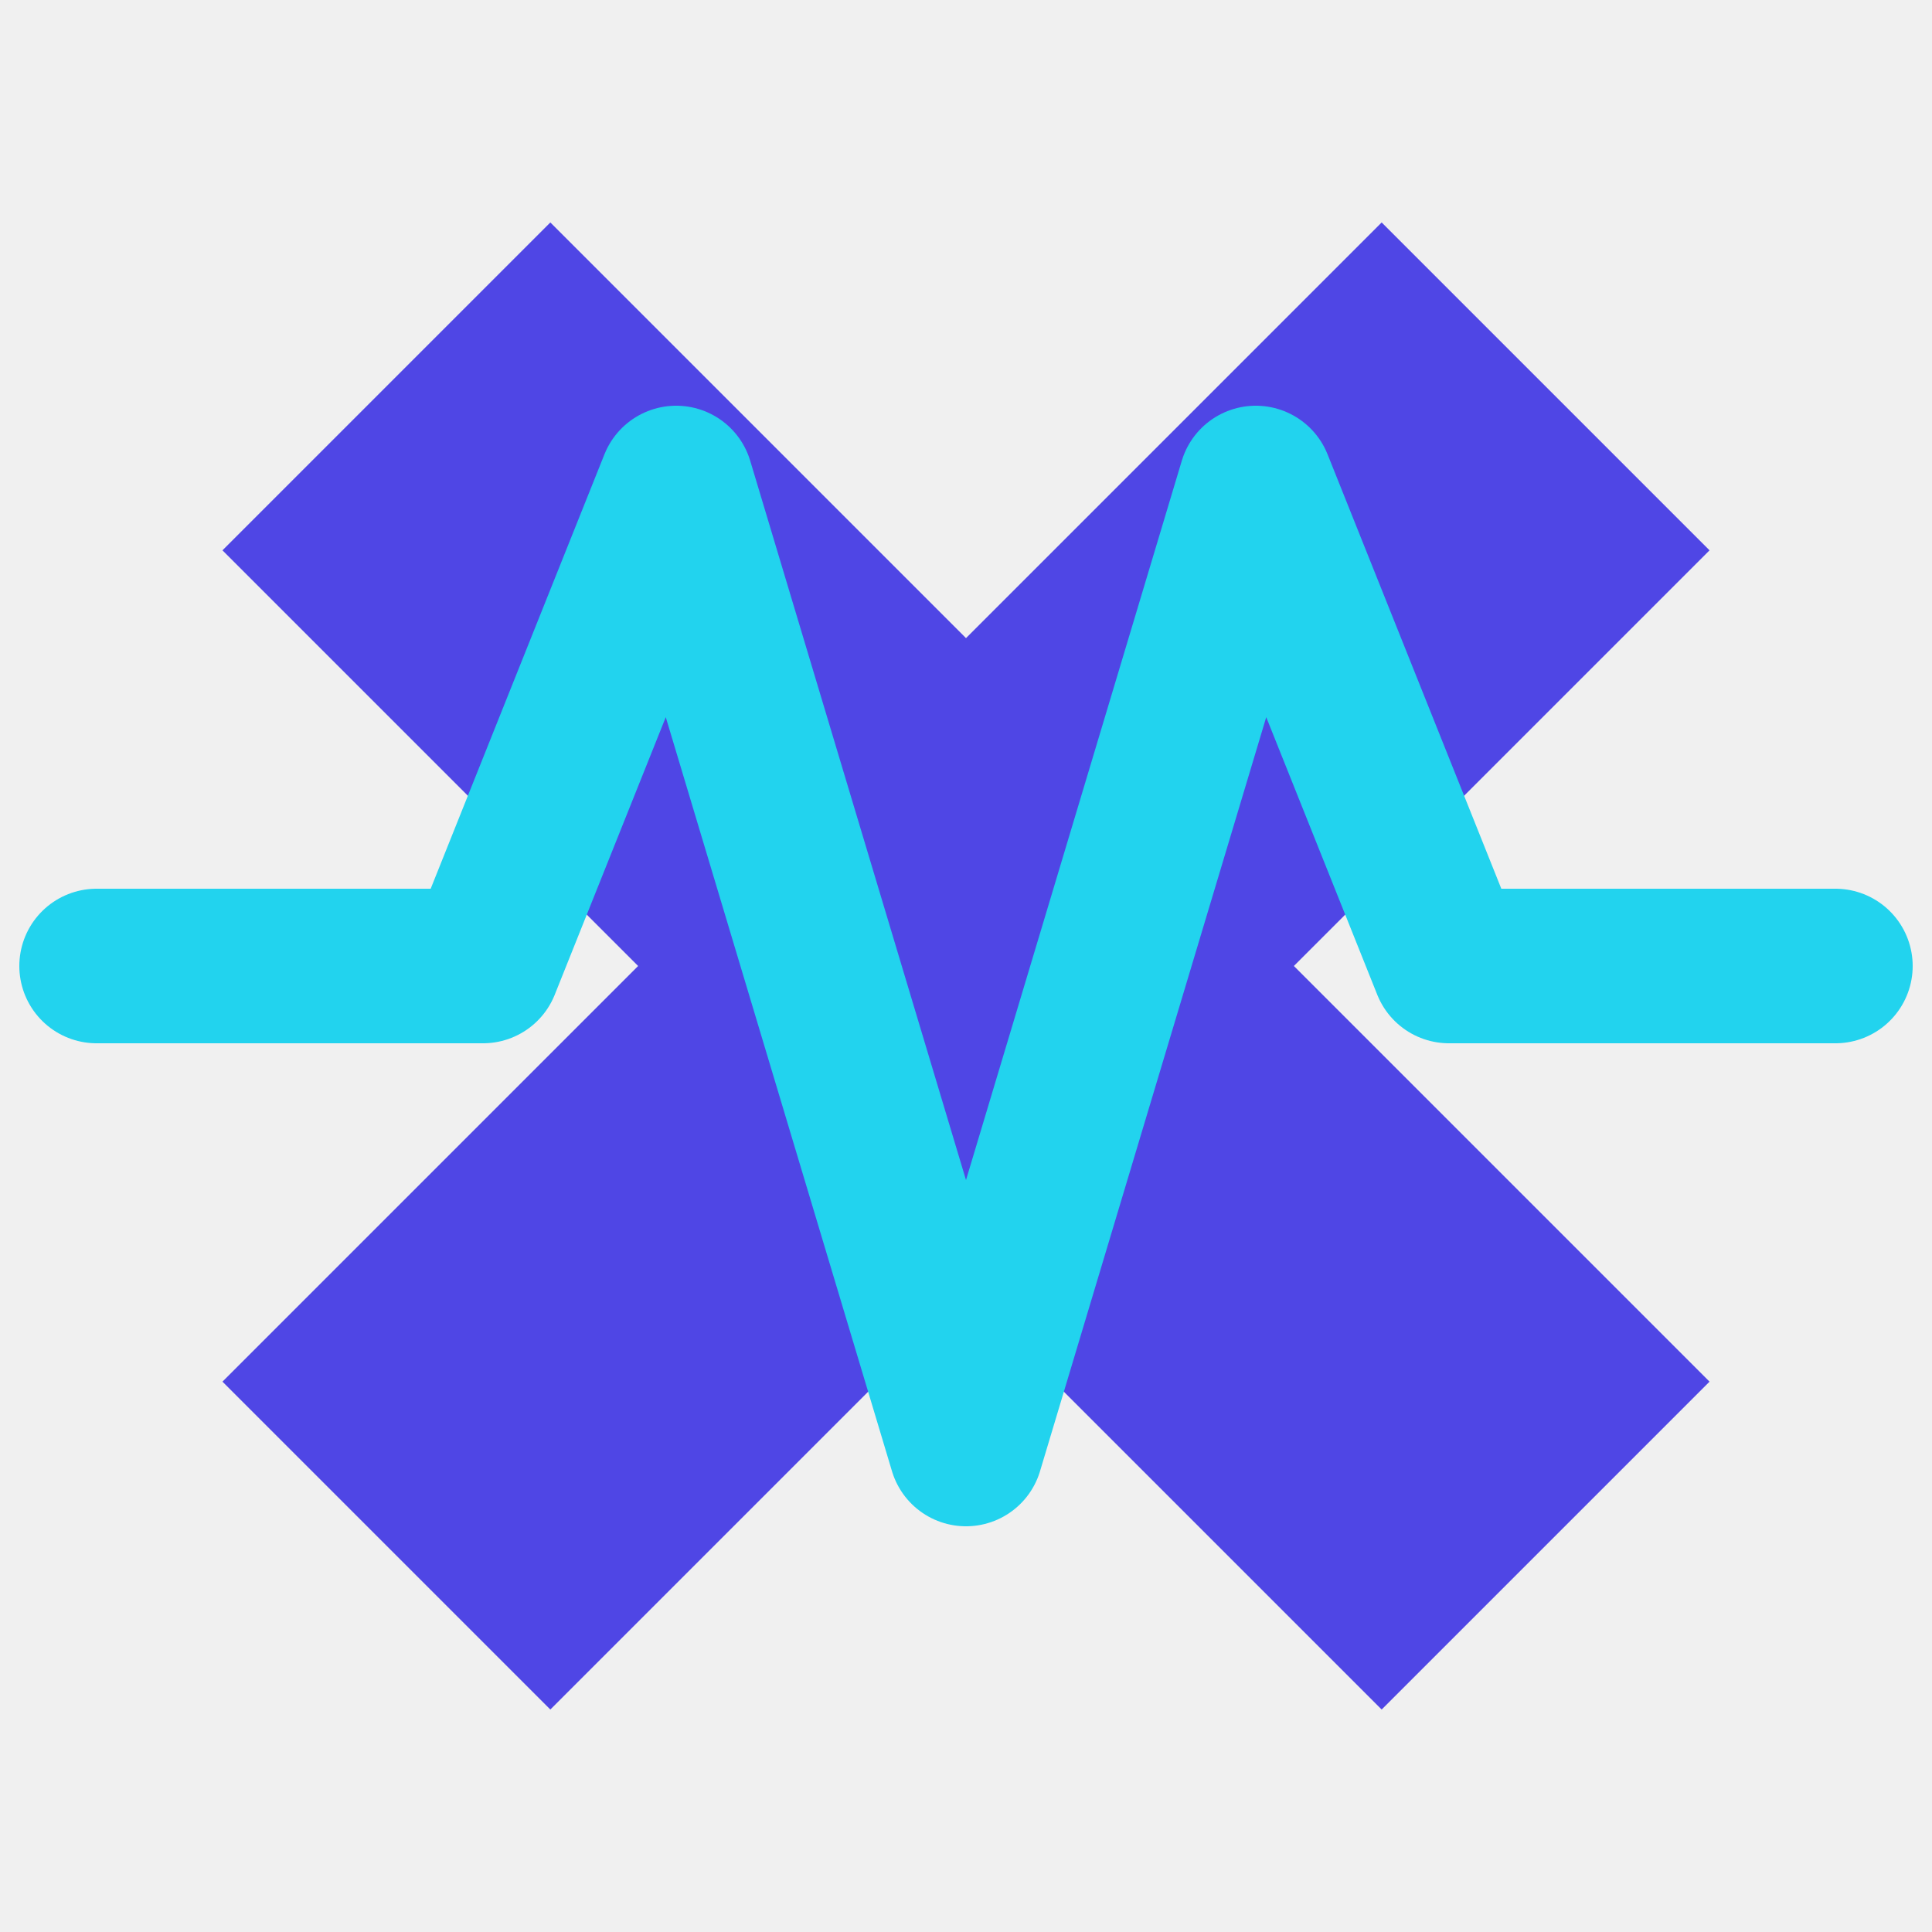
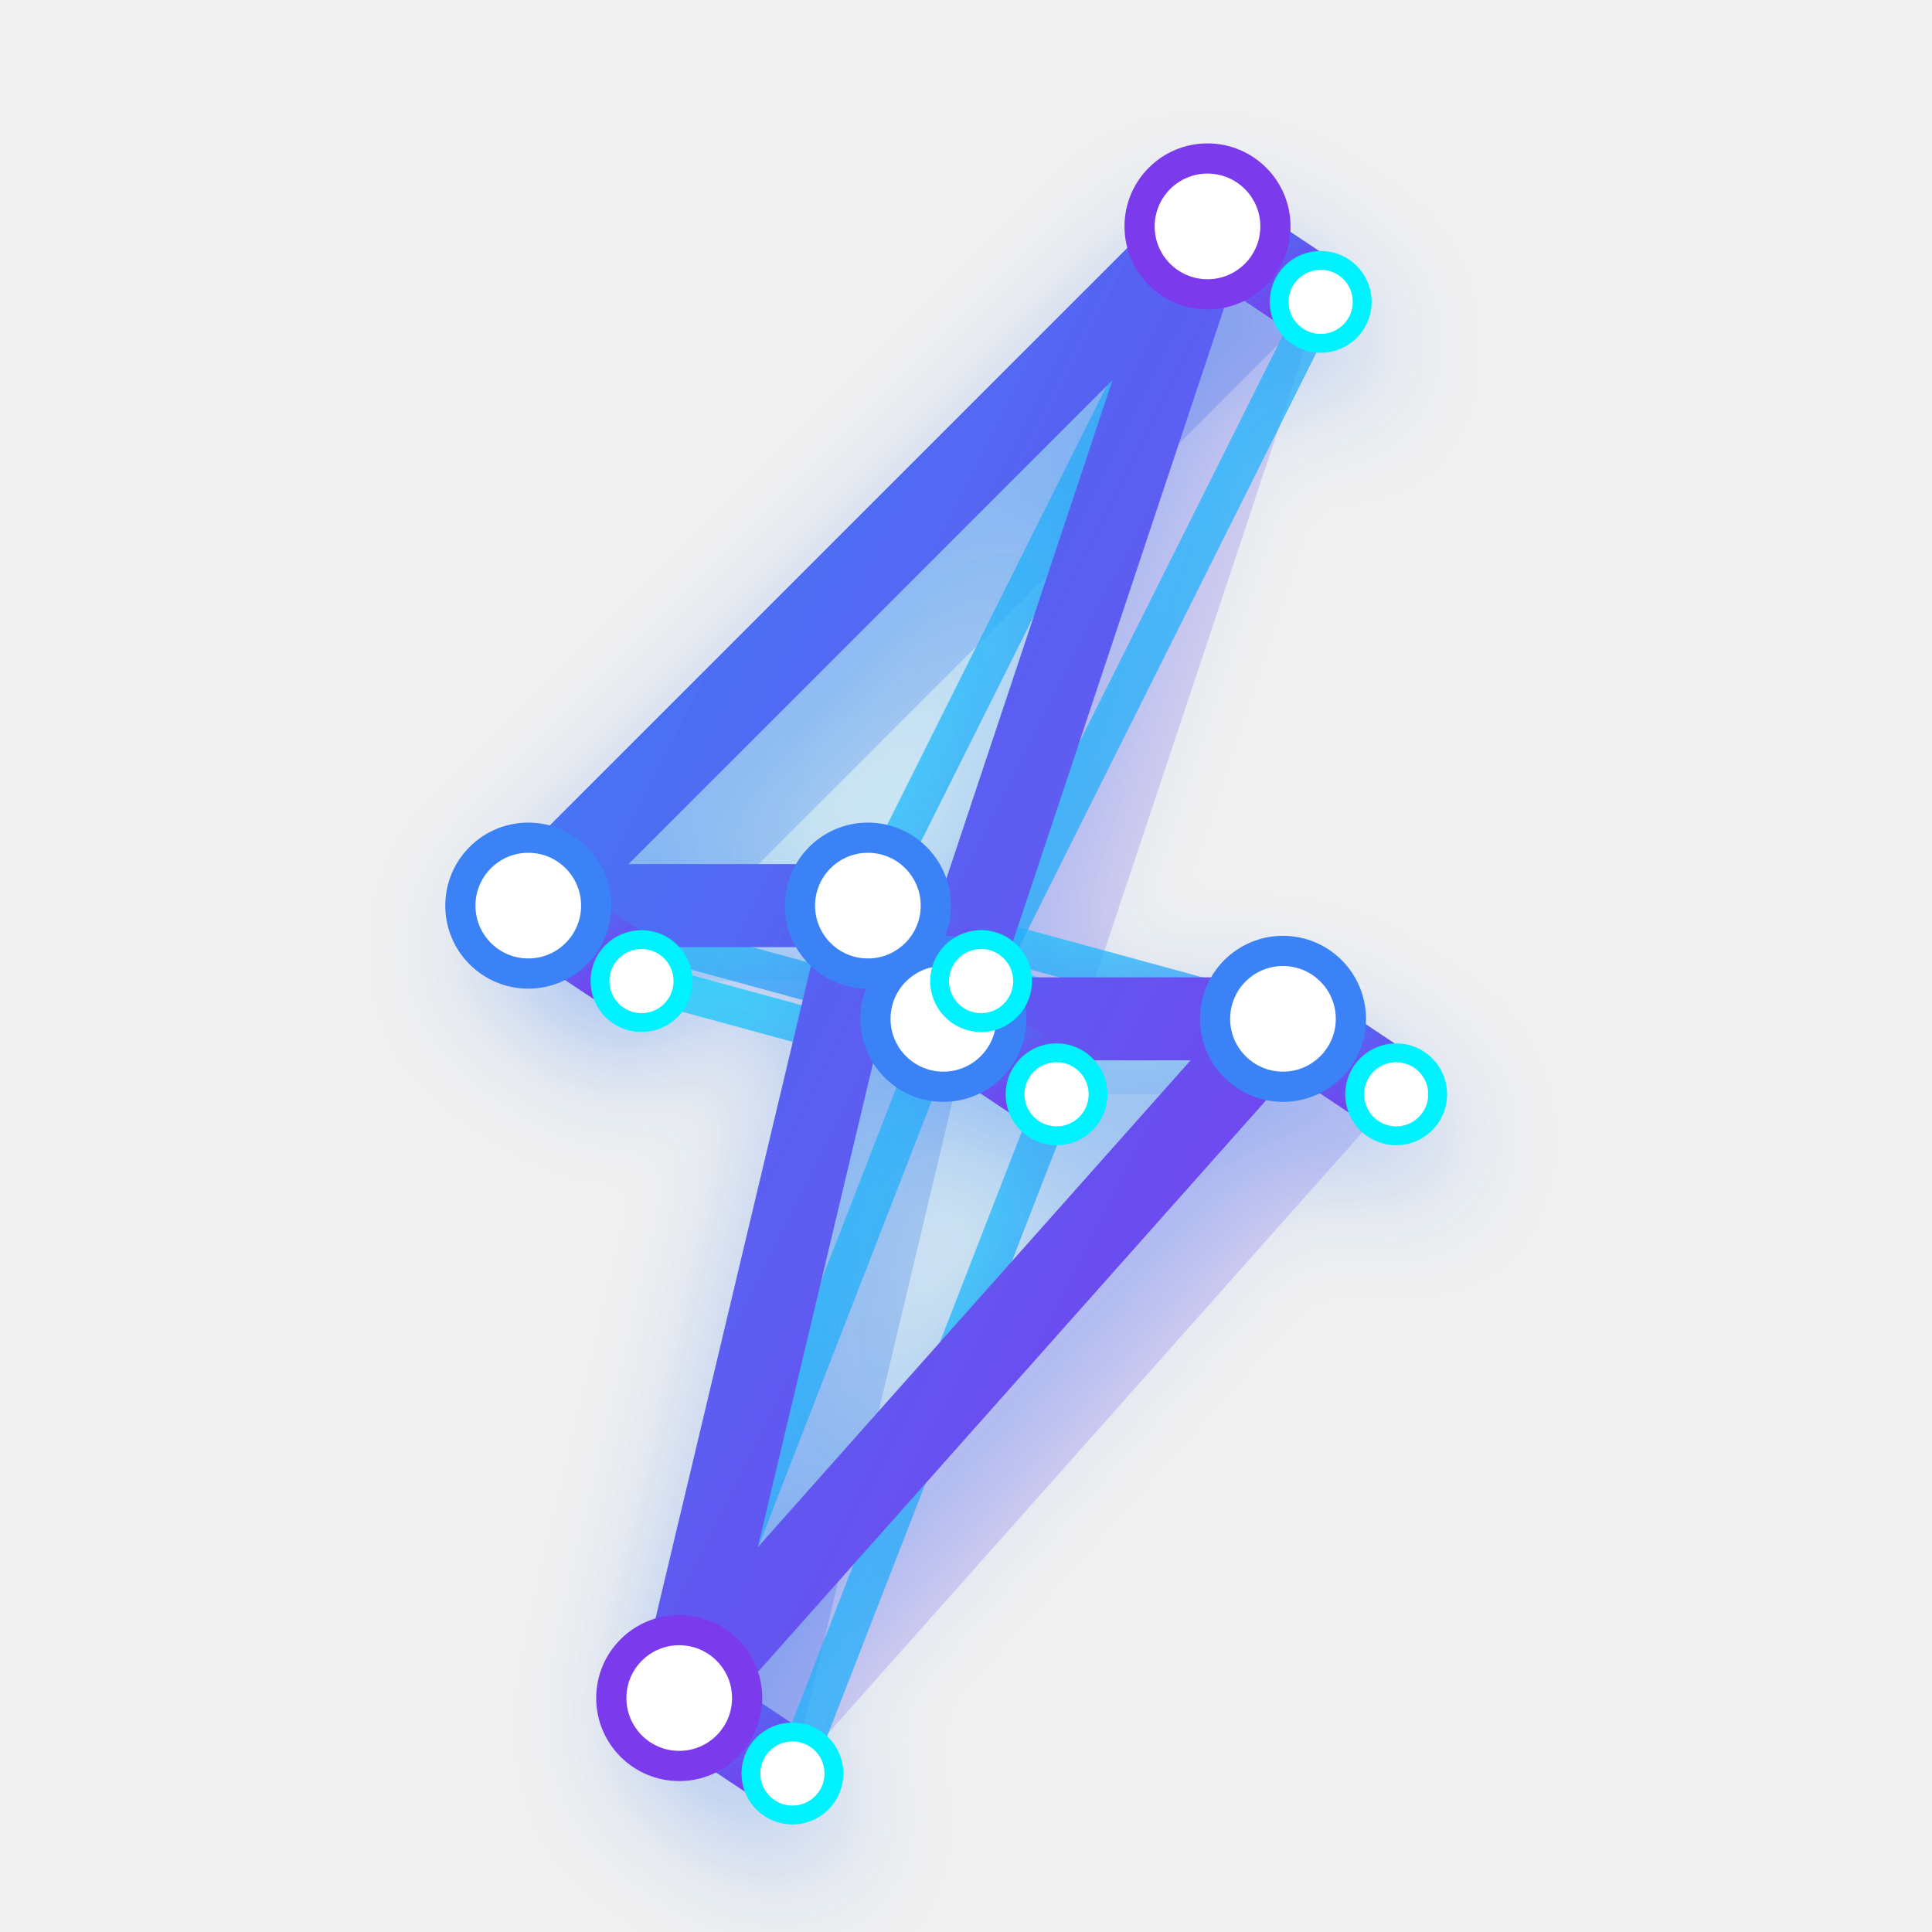
- <svg xmlns="http://www.w3.org/2000/svg" width="32" height="32" viewBox="0 0 100 100" fill="none">
-   <path d="M20 20L80 80M80 20L20 80" stroke="#4f46e5" stroke-width="24" stroke-linecap="butt" />
-   <path d="M5 50H25L35 25L50 75L65 25L75 50H95" stroke="#22d3ee" stroke-width="8" stroke-linecap="round" stroke-linejoin="round" />
+ <svg xmlns="http://www.w3.org/2000/svg" viewBox="0 0 512 512" fill="none">
+   <defs>
+     <linearGradient id="logo-cyan-blue" x1="0%" y1="0%" x2="100%" y2="100%">
+       <stop offset="0%" stop-color="#00f2fe" />
+       <stop offset="100%" stop-color="#3b82f6" />
+     </linearGradient>
+     <linearGradient id="logo-blue-purple" x1="0%" y1="0%" x2="100%" y2="100%">
+       <stop offset="0%" stop-color="#3b82f6" />
+       <stop offset="100%" stop-color="#7c3aed" />
+     </linearGradient>
+     <linearGradient id="logo-face-top" x1="0%" y1="0%" x2="100%" y2="100%">
+       <stop offset="0%" stop-color="#00f2fe" stop-opacity="0.15" />
+       <stop offset="100%" stop-color="#3b82f6" stop-opacity="0.15" />
+     </linearGradient>
+     <linearGradient id="logo-face-left" x1="0%" y1="0%" x2="100%" y2="100%">
+       <stop offset="0%" stop-color="#3b82f6" stop-opacity="0.25" />
+       <stop offset="100%" stop-color="#1d4ed8" stop-opacity="0.25" />
+     </linearGradient>
+     <linearGradient id="logo-face-right" x1="0%" y1="0%" x2="100%" y2="100%">
+       <stop offset="0%" stop-color="#7c3aed" stop-opacity="0.20" />
+       <stop offset="100%" stop-color="#4f46e5" stop-opacity="0.20" />
+     </linearGradient>
+     <filter id="logo-glow" x="-20%" y="-20%" width="140%" height="140%">
+       <feDropShadow dx="0" dy="12" stdDeviation="16" flood-color="#3b82f6" flood-opacity="0.45" />
+     </filter>
+   </defs>
+ 
+   {/* 3D Extrusion Side Faces */}
+   <polygon points="320,60 140,240 170,260 350,80" fill="url(#logo-face-left)" />
+   <polygon points="140,240 230,240 260,260 170,260" fill="url(#logo-face-top)" />
+   <polygon points="230,240 180,450 210,470 260,260" fill="url(#logo-face-left)" />
+   <polygon points="180,450 340,270 370,290 210,470" fill="url(#logo-face-right)" />
+   <polygon points="340,270 250,270 280,290 370,290" fill="url(#logo-face-top)" />
+   <polygon points="250,270 320,60 350,80 280,290" fill="url(#logo-face-right)" />
+ 
+   {/* Front Face Fill */}
+   <polygon points="320,60 140,240 230,240 180,450 340,270 250,270" fill="url(#logo-face-top)" />
+ 
+   {/* Thin Mesh Subdivision Lines (internal wireframe details) */}
+   <g stroke="url(#logo-cyan-blue)" stroke-width="10" stroke-opacity="0.75" stroke-linecap="round" stroke-linejoin="round">
+     <line x1="320" y1="60" x2="230" y2="240" />
+     <line x1="140" y1="240" x2="250" y2="270" />
+     <line x1="230" y1="240" x2="250" y2="270" />
+     <line x1="230" y1="240" x2="340" y2="270" />
+     <line x1="180" y1="450" x2="250" y2="270" />
+     <line x1="350" y1="80" x2="260" y2="260" />
+     <line x1="170" y1="260" x2="280" y2="290" />
+     <line x1="260" y1="260" x2="280" y2="290" />
+     <line x1="260" y1="260" x2="370" y2="290" />
+     <line x1="210" y1="470" x2="280" y2="290" />
+   </g>
+ 
+   {/* Thick Outer Boundary and Inner Main Edges */}
+   <g stroke="url(#logo-blue-purple)" stroke-width="22" stroke-linecap="round" stroke-linejoin="round" filter="url(#logo-glow)">
+     <polygon points="320,60 140,240 230,240 180,450 340,270 250,270" fill="none" />
+     <line x1="320" y1="60" x2="350" y2="80" />
+     <line x1="140" y1="240" x2="170" y2="260" />
+     <line x1="230" y1="240" x2="260" y2="260" />
+     <line x1="180" y1="450" x2="210" y2="470" />
+     <line x1="340" y1="270" x2="370" y2="290" />
+     <line x1="250" y1="270" x2="280" y2="290" />
+   </g>
+ 
+   {/* Glowing Mesh Nodes */}
+   <g fill="#ffffff">
+     <circle cx="320" cy="60" r="18" stroke="#7c3aed" stroke-width="8" />
+     <circle cx="140" cy="240" r="18" stroke="#3b82f6" stroke-width="8" />
+     <circle cx="230" cy="240" r="18" stroke="#3b82f6" stroke-width="8" />
+     <circle cx="180" cy="450" r="18" stroke="#7c3aed" stroke-width="8" />
+     <circle cx="340" cy="270" r="18" stroke="#3b82f6" stroke-width="8" />
+     <circle cx="250" cy="270" r="18" stroke="#3b82f6" stroke-width="8" />
+     <circle cx="350" cy="80" r="11" stroke="#00f2fe" stroke-width="5" />
+     <circle cx="170" cy="260" r="11" stroke="#00f2fe" stroke-width="5" />
+     <circle cx="260" cy="260" r="11" stroke="#00f2fe" stroke-width="5" />
+     <circle cx="210" cy="470" r="11" stroke="#00f2fe" stroke-width="5" />
+     <circle cx="370" cy="290" r="11" stroke="#00f2fe" stroke-width="5" />
+     <circle cx="280" cy="290" r="11" stroke="#00f2fe" stroke-width="5" />
+   </g>
</svg>
